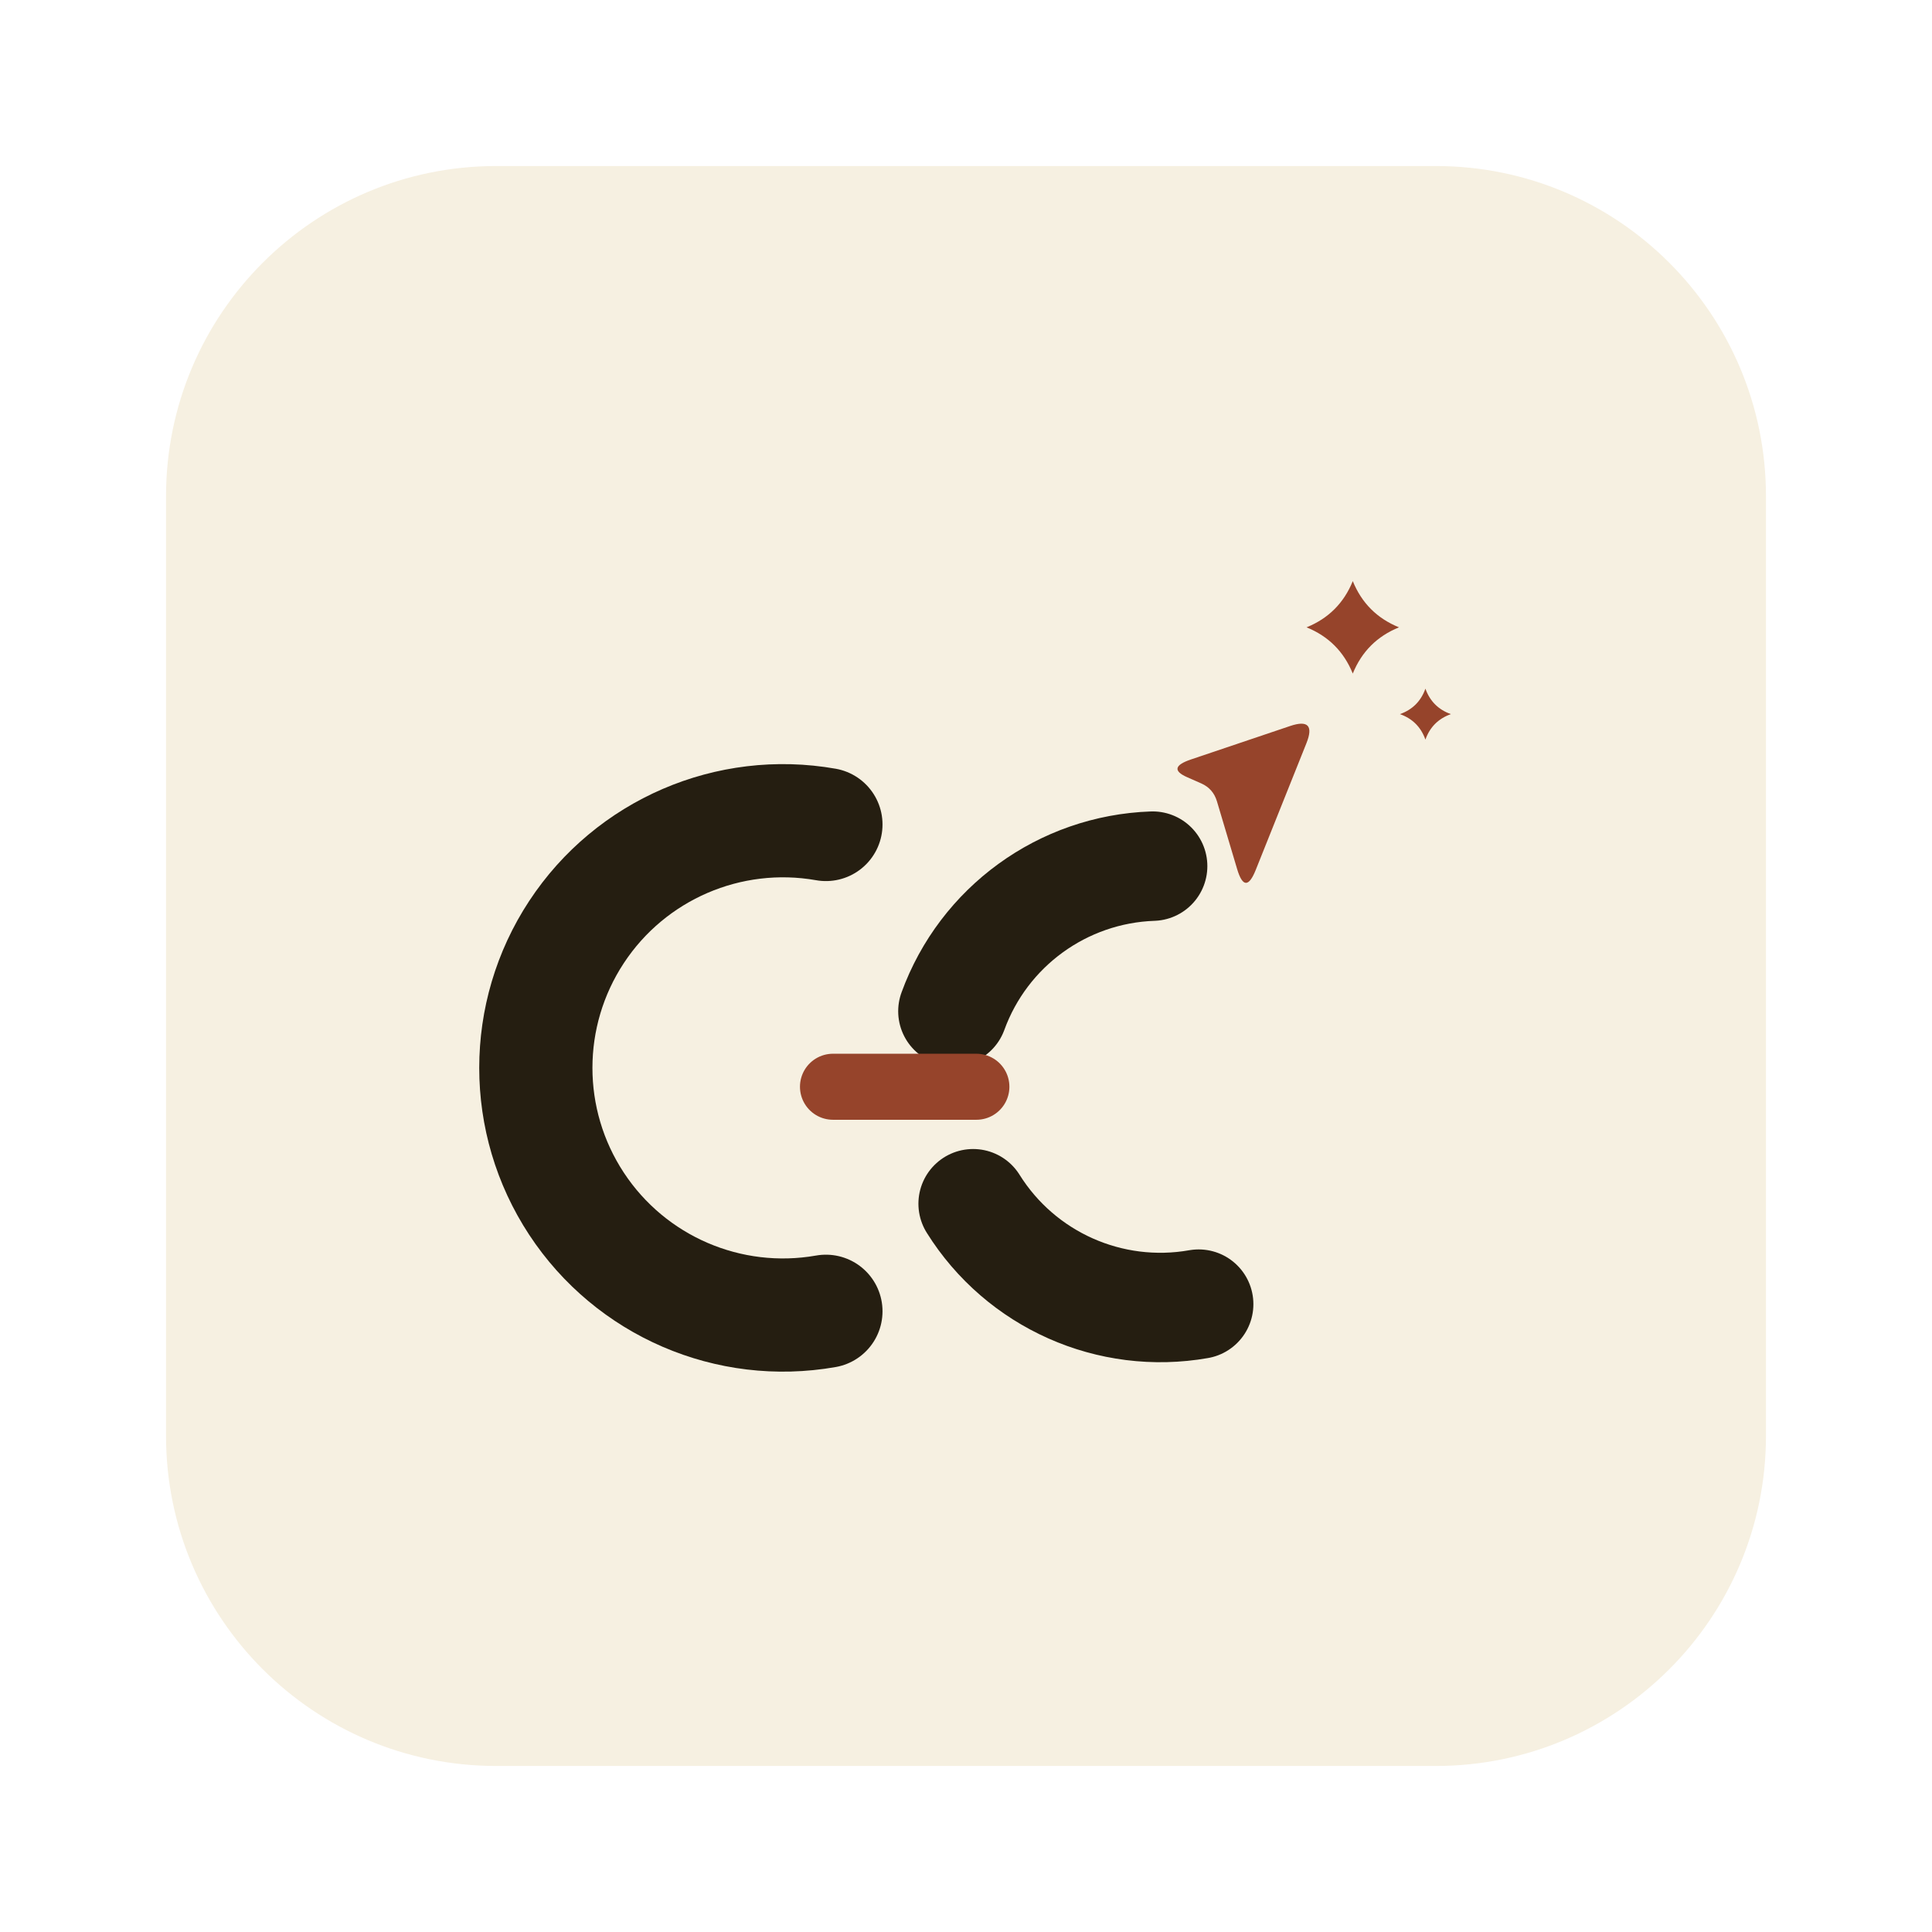
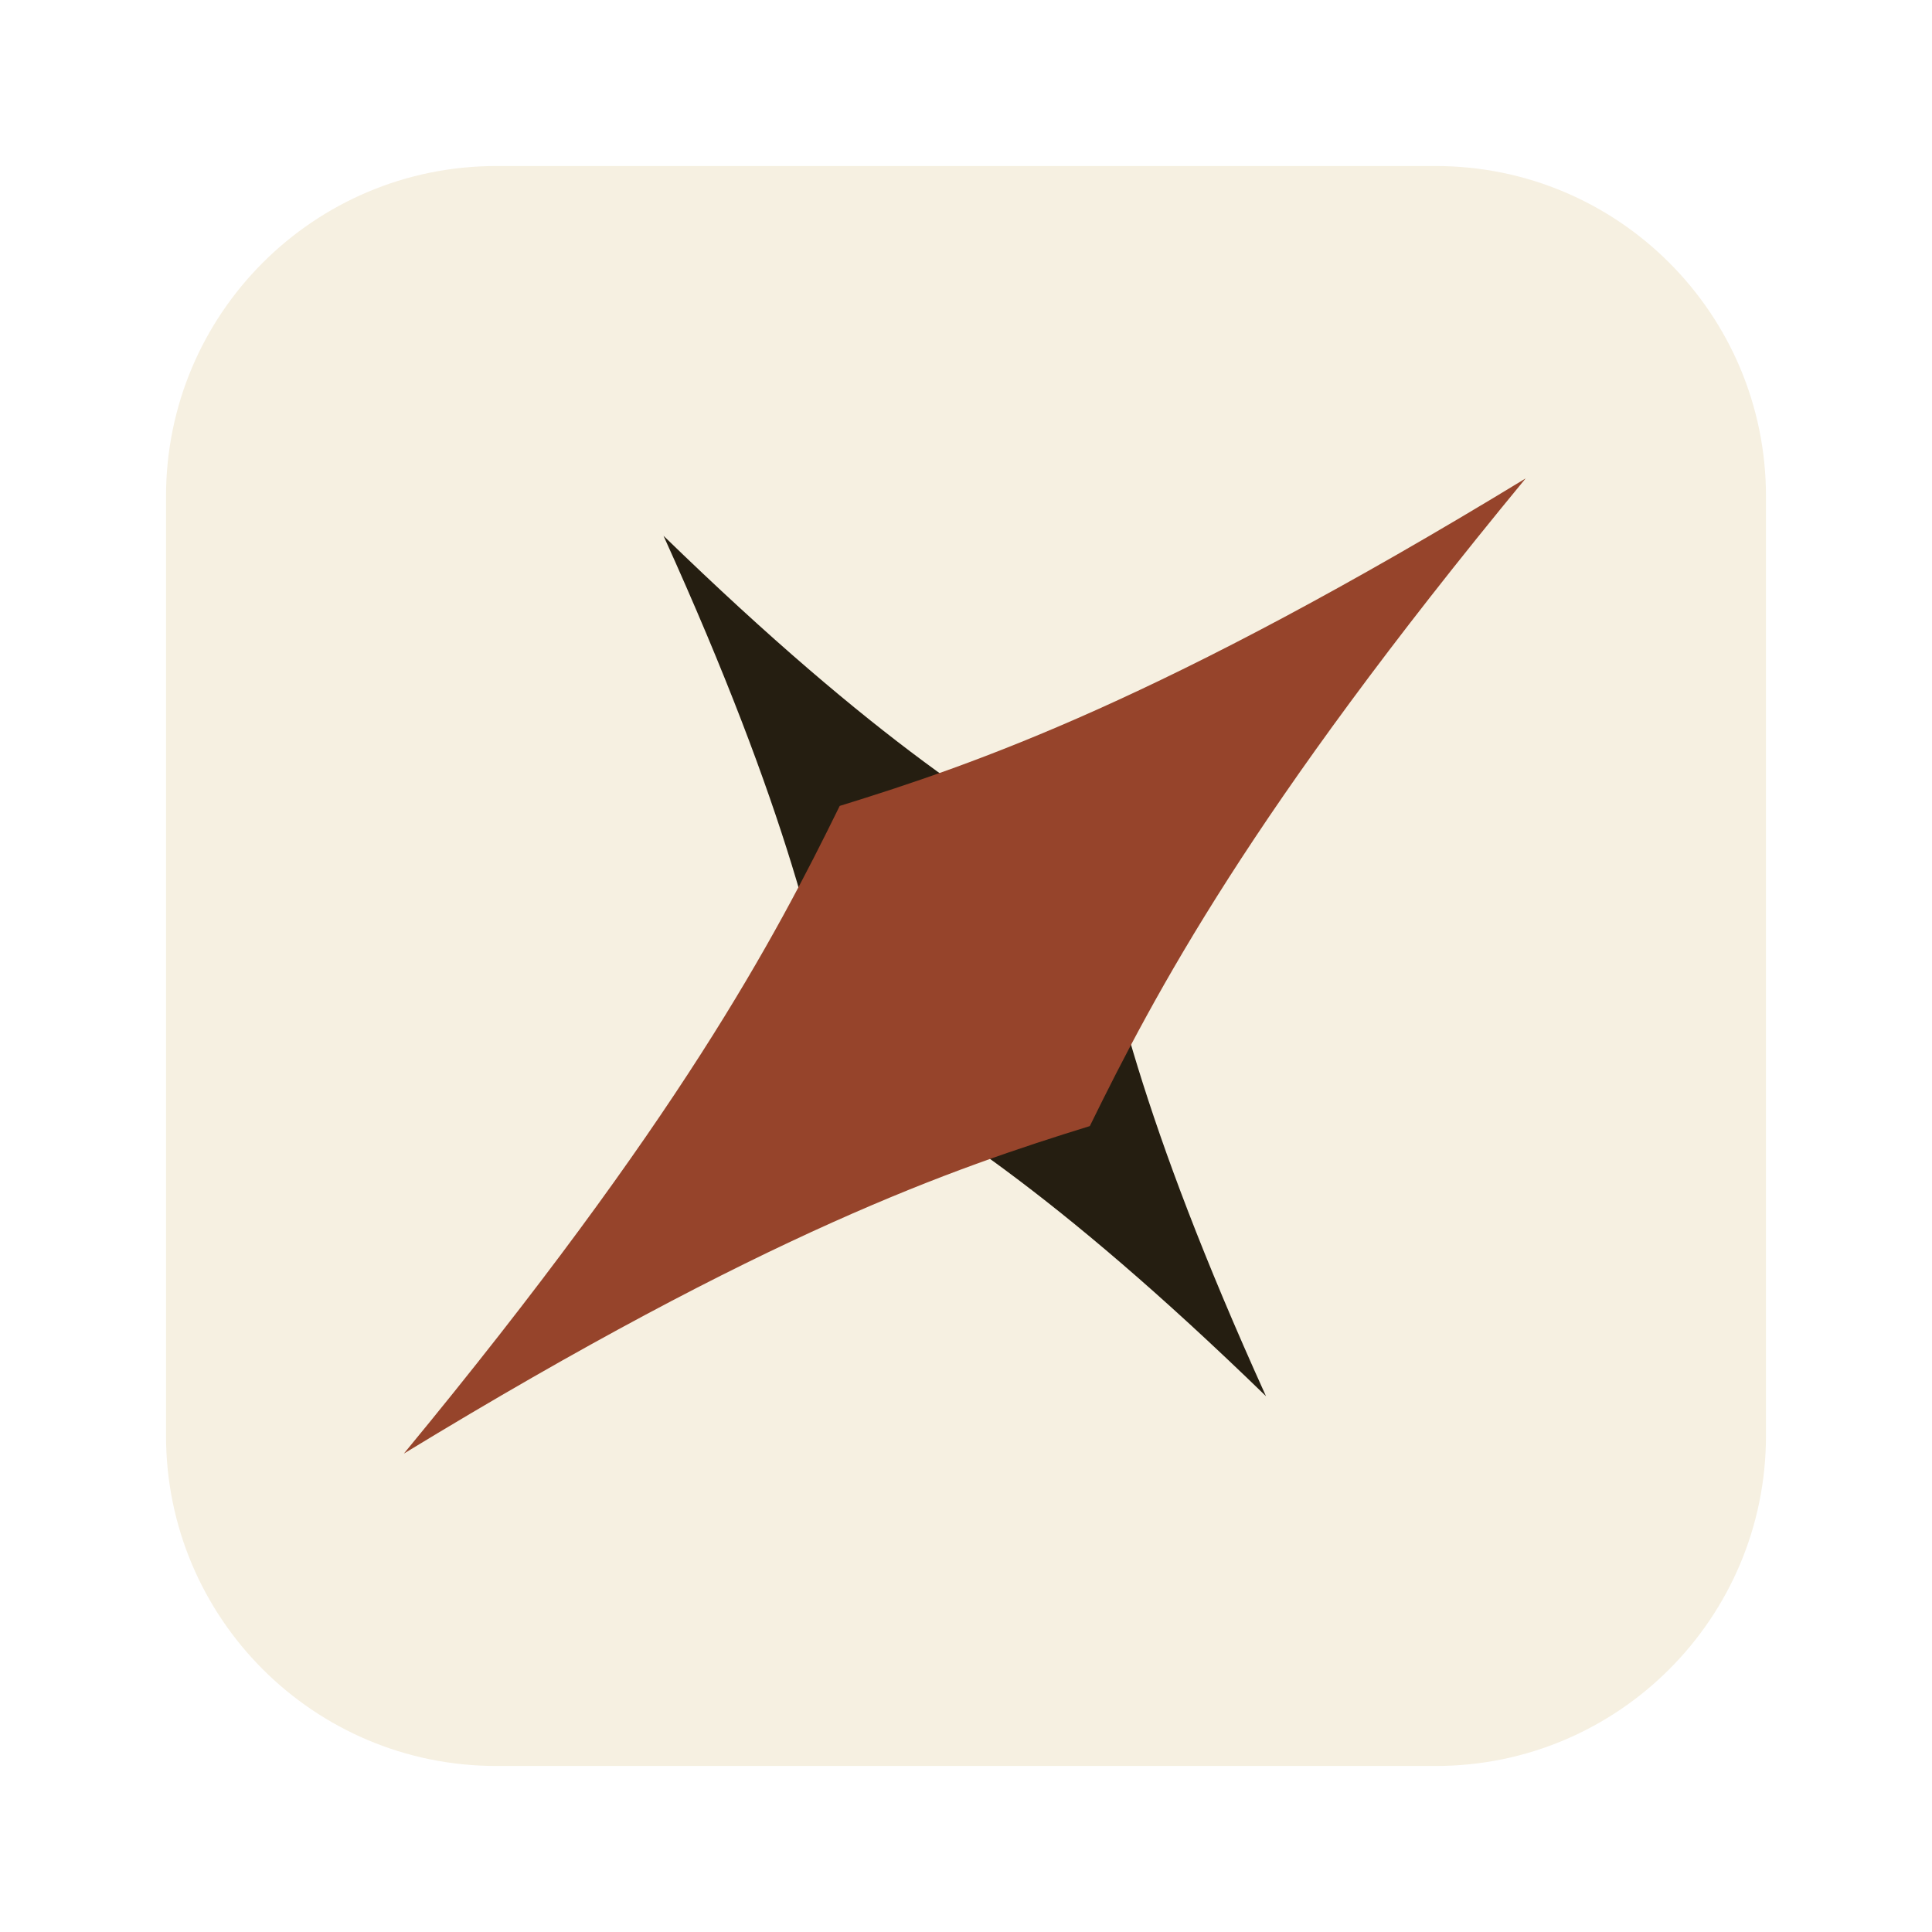
<svg xmlns="http://www.w3.org/2000/svg" viewBox="0 0 1024 1024" width="1024" height="1024">
  <rect x="88" y="88" width="848" height="848" rx="175" fill="#F6F0E1" />
-   <path d="M437.75 695.01A131 131 0 1 1 437.75 436.99" fill="none" stroke="#251E11" stroke-width="60" stroke-linecap="round" />
-   <path d="M505.06 535.98A117 117 0 0 1 610.92 459.07" fill="none" stroke="#251E11" stroke-width="58" stroke-linecap="round" />
-   <path d="M635.32 691.22A117 117 0 0 1 515.78 638.00" fill="none" stroke="#251E11" stroke-width="58" stroke-linecap="round" />
-   <path d="M441.5 576H517.5" fill="none" stroke="#96442B" stroke-width="35" stroke-linecap="round" />
-   <path d="M683.79 384.80Q698.00 380.00 692.43 393.93L665.57 461.07Q660.00 475.00 655.71 460.63L645.00 424.71Q643.00 418.00 636.59 415.18L629.25 411.95Q618.00 407.00 631.26 402.52L683.79 384.80Z" fill="#96442B" />
-   <path d="M717.00 308.00Q724.07 325.43 741.50 332.50Q724.07 339.57 717.00 357.00Q709.93 339.57 692.50 332.50Q709.93 325.43 717.00 308.00Z" fill="#96442B" />
-   <path d="M755.50 365.00Q759.04 374.96 769.00 378.50Q759.04 382.04 755.50 392.00Q751.96 382.04 742.00 378.50Q751.96 374.96 755.50 365.00Z" fill="#96442B" />
+   <g transform="translate(512 512) scale(1.31303) translate(-512.5 -512)">
+     <path d="M390.40 338.34C441.24 450.55 453.80 509.11 461.57 551.40C497.58 571.63 546.91 601.46 633.60 685.66C582.76 573.45 570.20 514.89 562.43 472.60C526.42 452.37 477.09 422.54 390.40 338.34Z" fill="#251E11" />
+     <path d="M738.41 315.18C591.57 404.66 516.39 430.41 461.52 447.38C435.24 500.95 396.91 573.88 285.59 708.82C432.43 619.34 507.61 593.59 562.48 576.62C588.76 523.05 627.09 450.12 738.41 315.18Z" fill="#96442B" />
+   </g>
</svg>
